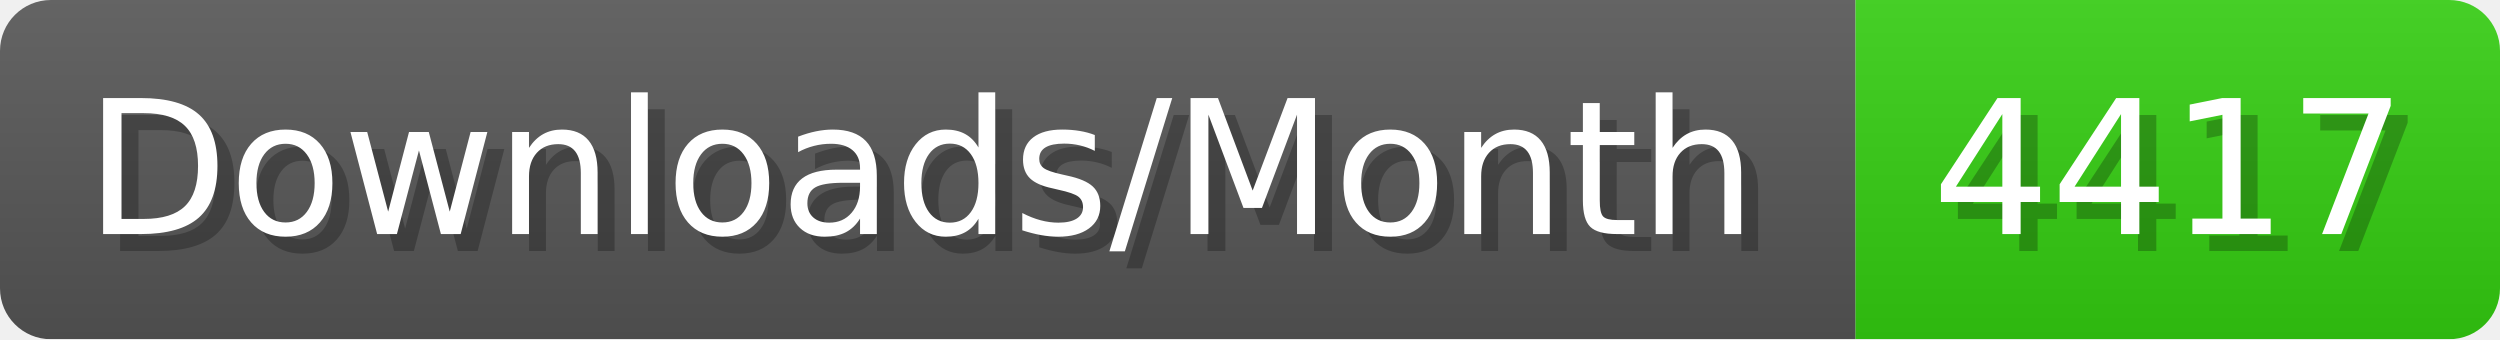
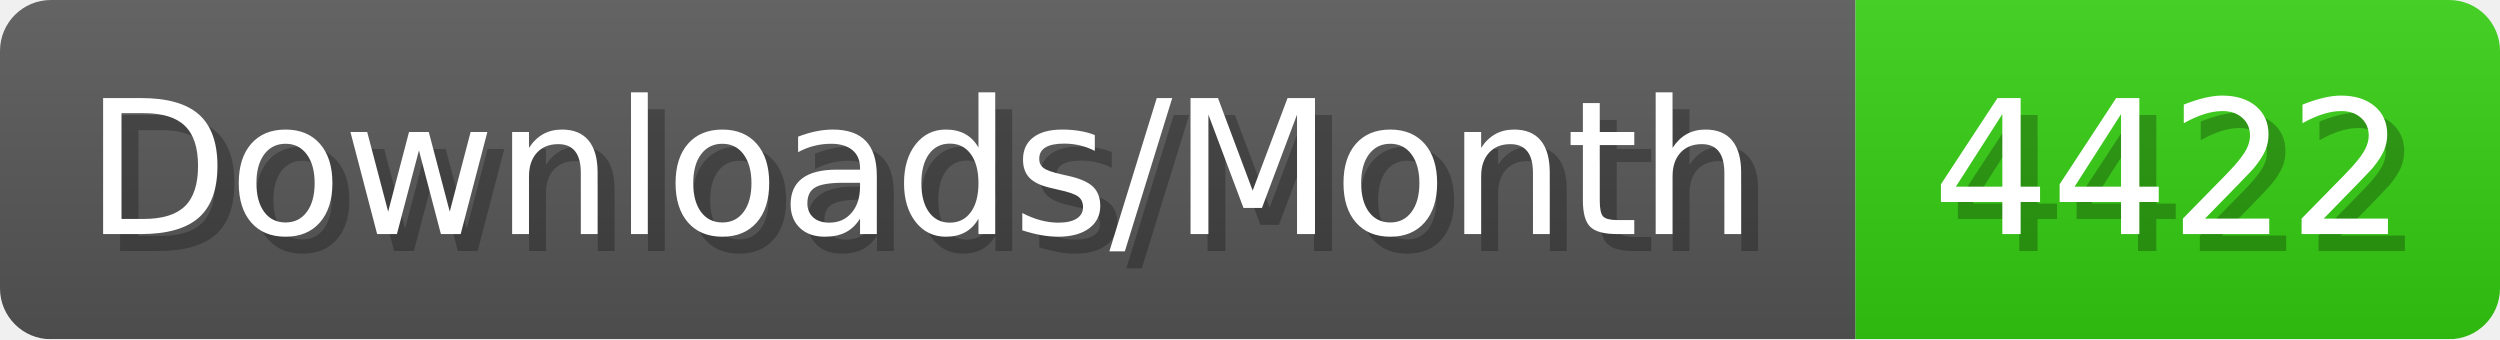
- <svg xmlns="http://www.w3.org/2000/svg" width="147.4" height="20" viewBox="0 0 1474 200" role="img" aria-label="Downloads/Month: 4417">
+ <svg xmlns="http://www.w3.org/2000/svg" width="147.4" height="20" viewBox="0 0 1474 200" role="img" aria-label="Downloads/Month: 4422">
  <linearGradient id="YlXUI" x2="0" y2="100%">
    <stop offset="0" stop-opacity=".1" stop-color="#EEE" />
    <stop offset="1" stop-opacity=".1" />
  </linearGradient>
  <mask id="JHhop">
    <rect width="1474" height="200" rx="30" fill="#FFF" />
  </mask>
  <g mask="url(#JHhop)">
    <rect width="1094" height="200" fill="#555" />
    <rect width="380" height="200" fill="#3C1" x="1094" />
    <rect width="1474" height="200" fill="url(#YlXUI)" />
  </g>
  <g aria-hidden="true" fill="#fff" text-anchor="start" font-family="Verdana,DejaVu Sans,sans-serif" font-size="110">
    <text x="60" y="148" textLength="994" fill="#000" opacity="0.25">Downloads/Month</text>
    <text x="50" y="138" textLength="994">Downloads/Month</text>
-     <text x="1149" y="148" textLength="280" fill="#000" opacity="0.25">4417</text>
-     <text x="1139" y="138" textLength="280">4417</text>
+     <text x="1149" y="148" textLength="280" fill="#000" opacity="0.25">4422</text>
+     <text x="1139" y="138" textLength="280">4422</text>
  </g>
</svg>
